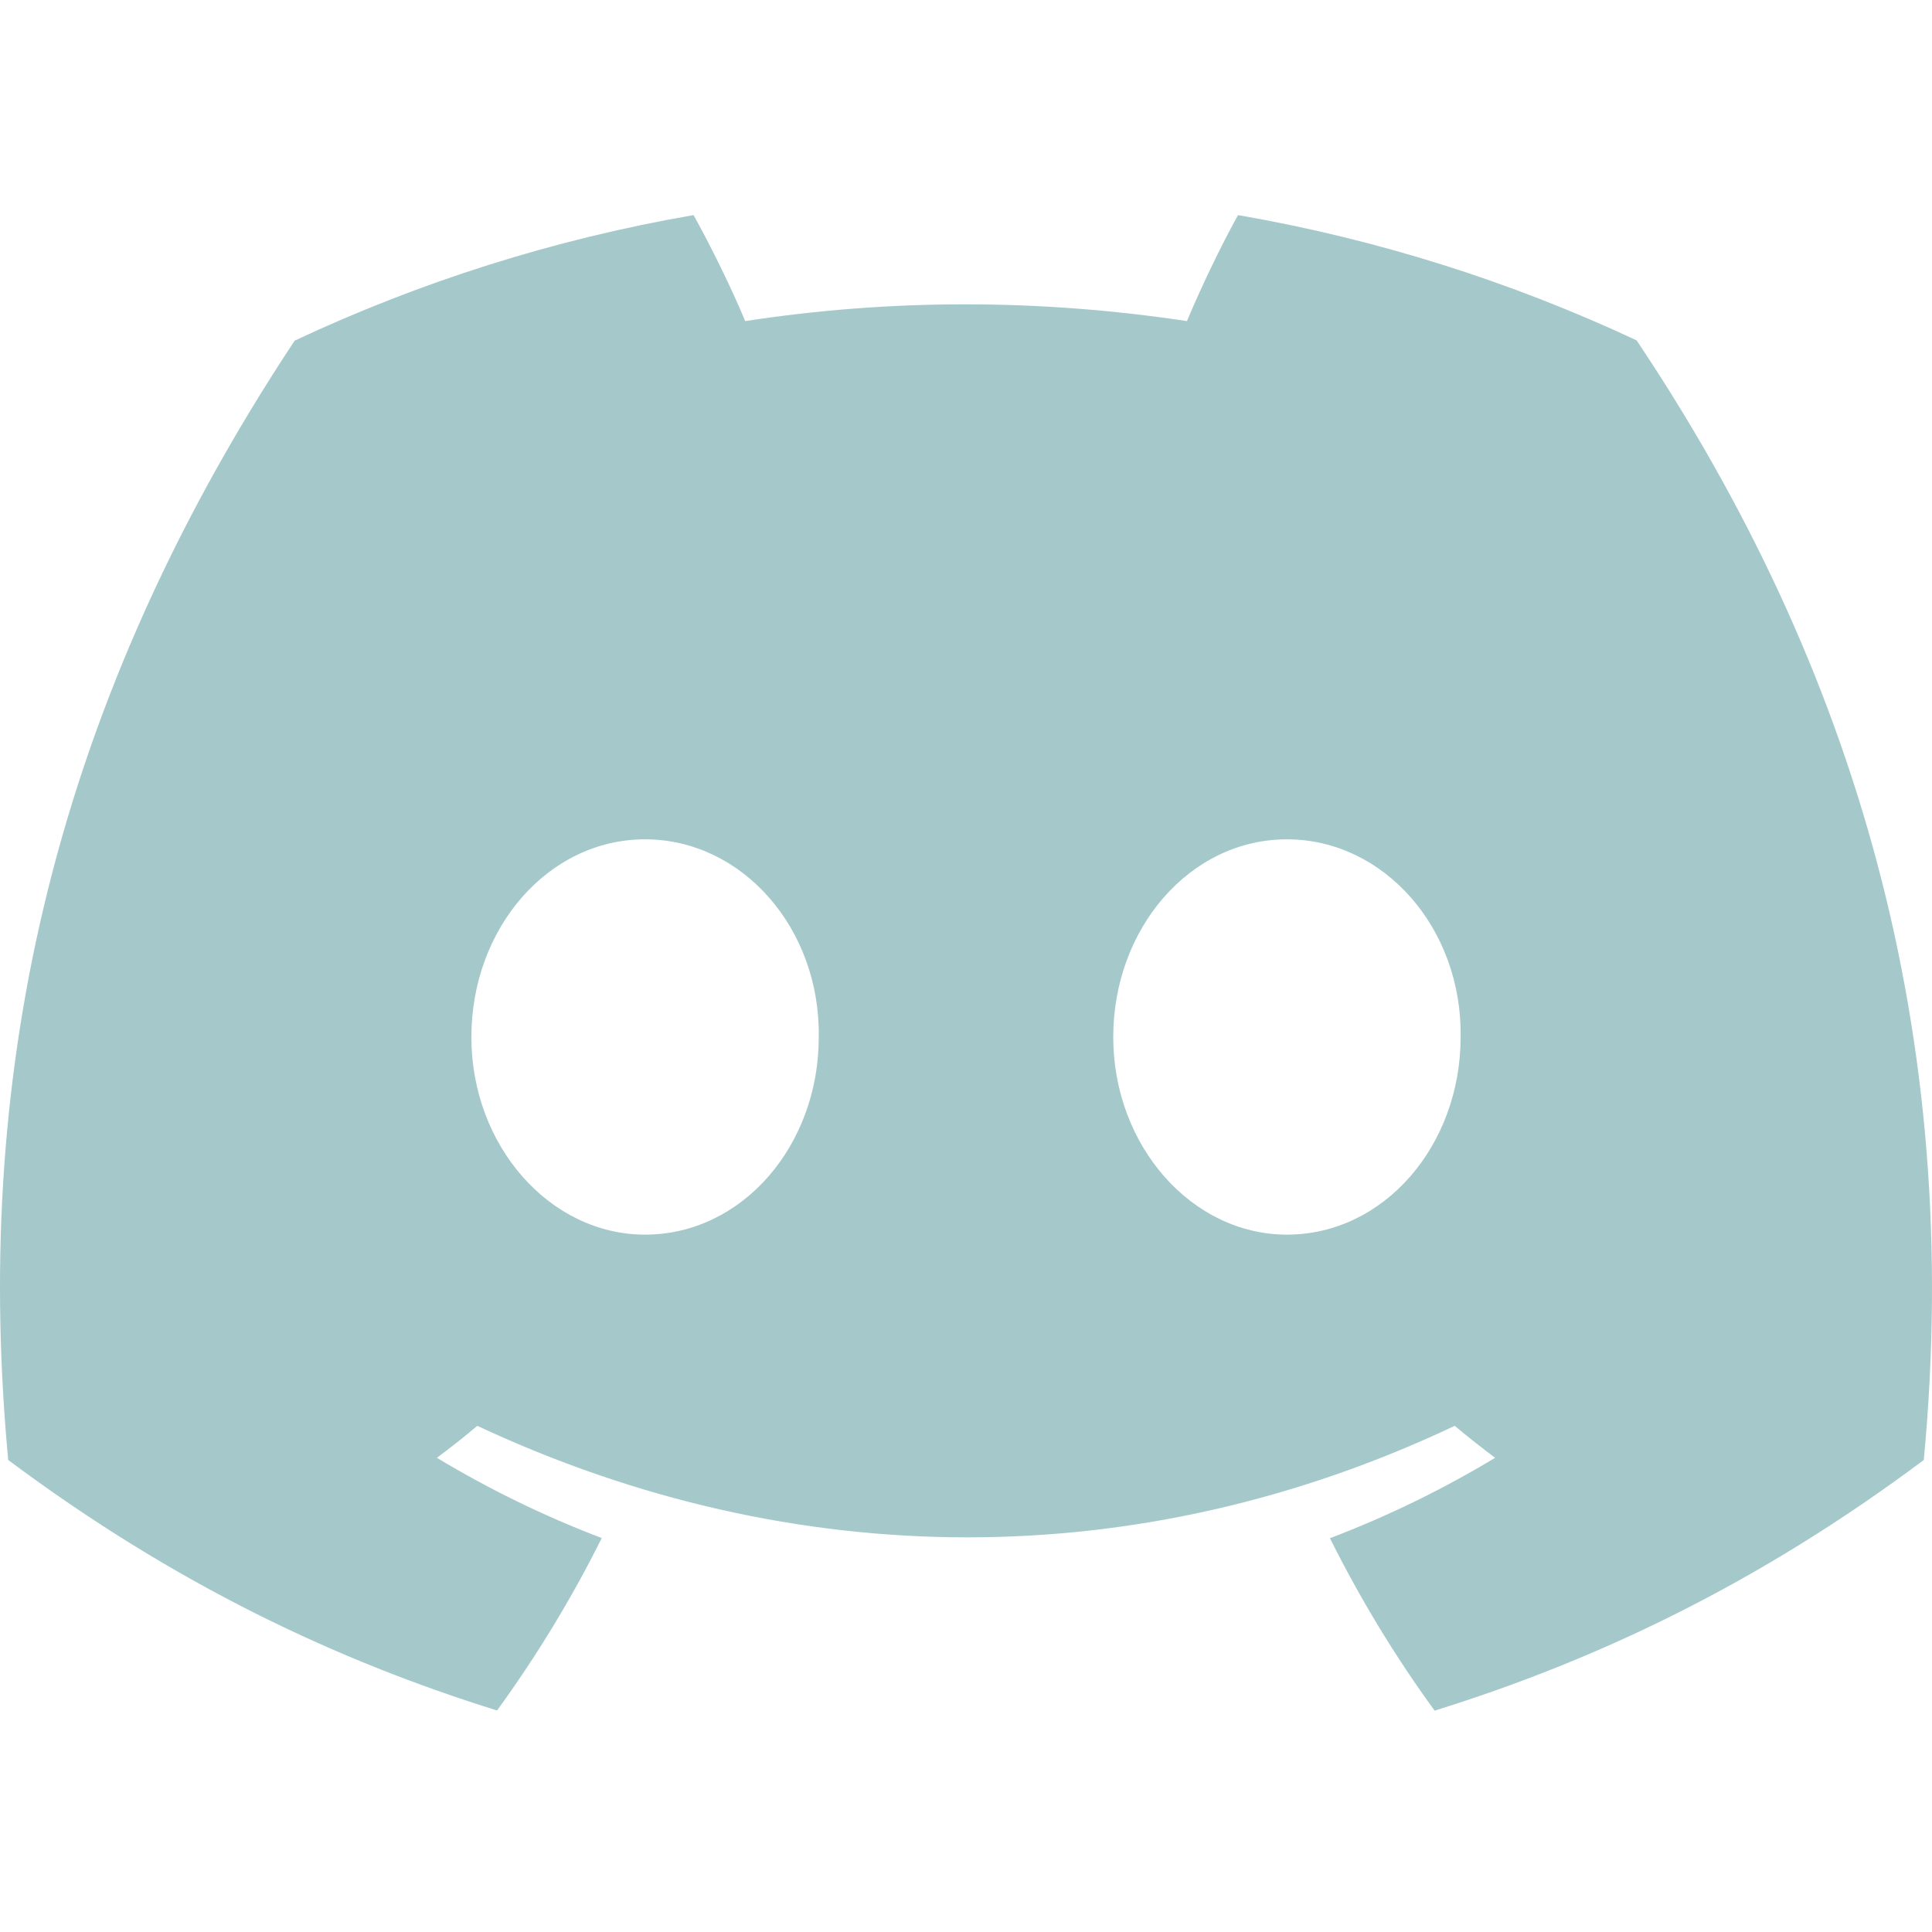
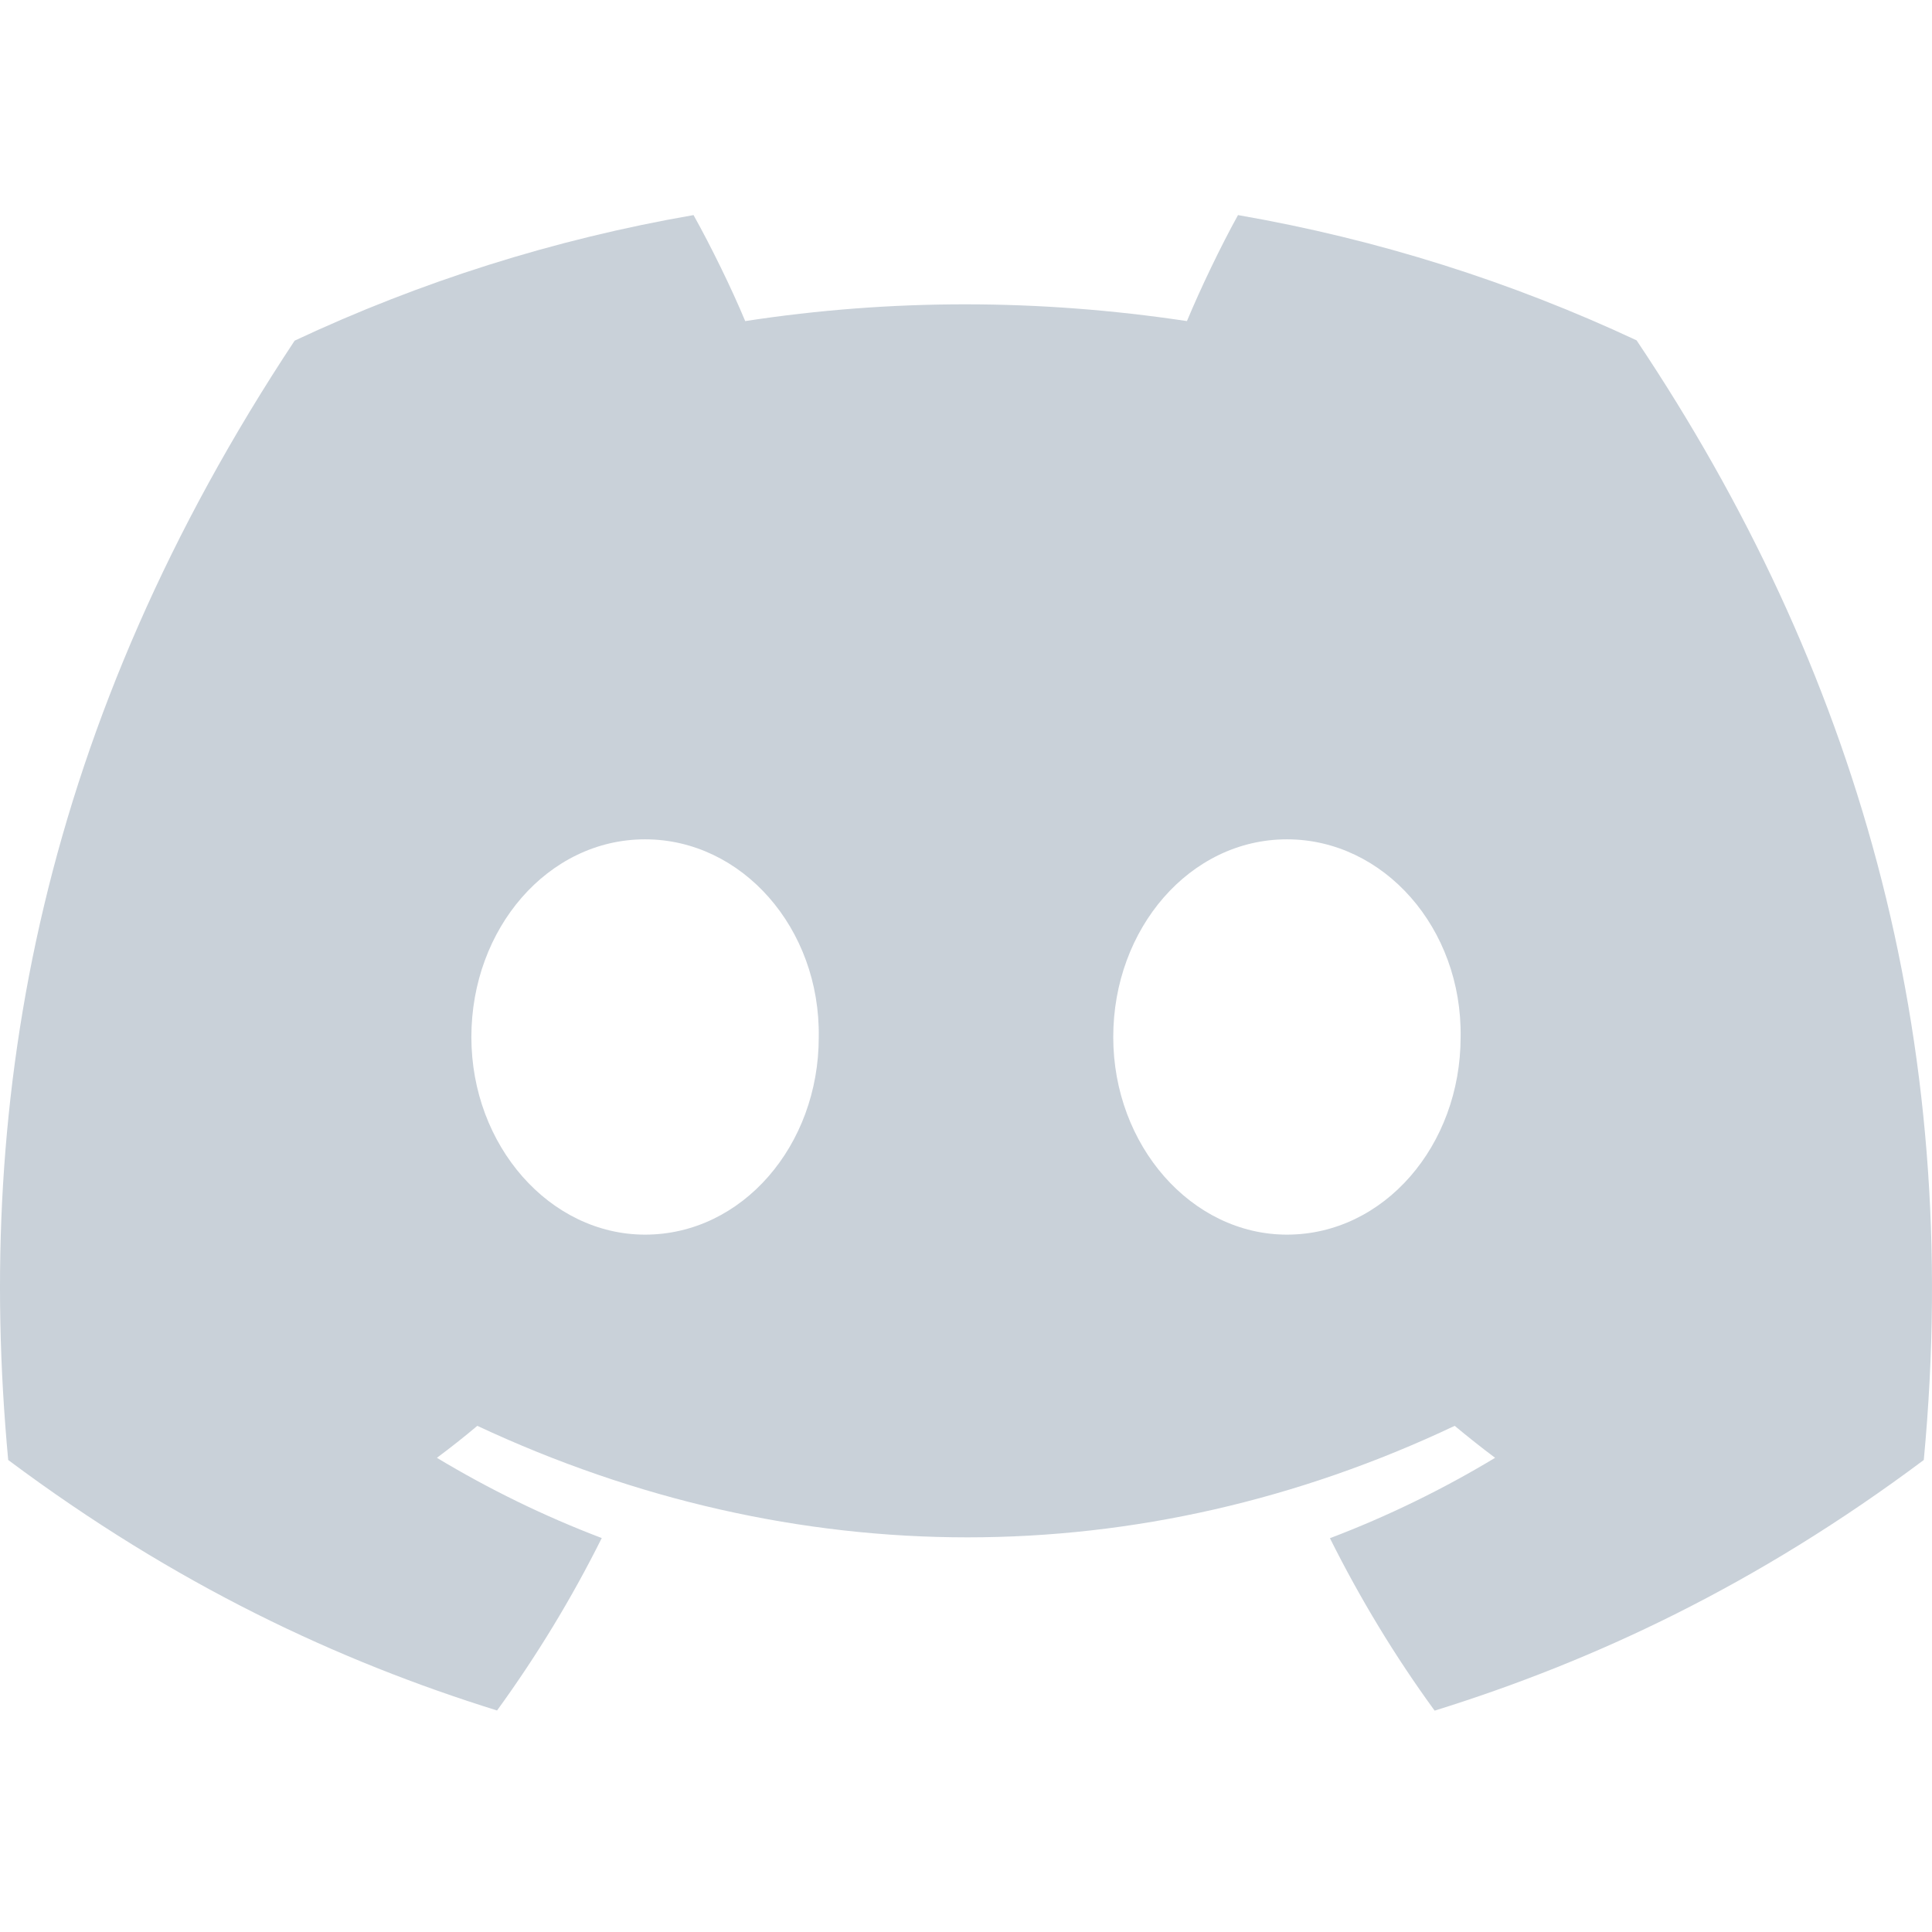
<svg xmlns="http://www.w3.org/2000/svg" width="256px" height="256px" viewBox="0 -28.5 256 256" version="1.1" preserveAspectRatio="xMidYMid">
  <g>
-     <path d="M216.856,16.597 C200.285,8.843 182.566,3.208 164.042,0 C161.767,4.113 159.109,9.645 157.276,14.046 C137.584,11.085 118.073,11.085 98.743,14.046 C96.911,9.645 94.193,4.113 91.897,0 C73.353,3.208 55.613,8.864 39.042,16.638 C5.618,67.147 -3.443,116.401 1.087,164.956 C23.256,181.511 44.74,191.568 65.862,198.149 C71.077,190.971 75.728,183.341 79.735,175.3 C72.104,172.401 64.795,168.822 57.889,164.668 C59.721,163.311 61.513,161.891 63.245,160.431 C105.367,180.133 151.135,180.133 192.755,160.431 C194.506,161.891 196.298,163.311 198.11,164.668 C191.184,168.843 183.855,172.421 176.224,175.321 C180.23,183.341 184.862,190.992 190.097,198.169 C211.239,191.588 232.743,181.532 254.912,164.956 C260.228,108.668 245.831,59.866 216.856,16.597 Z M85.474,135.095 C72.829,135.095 62.459,123.29 62.459,108.915 C62.459,94.54 72.608,82.715 85.474,82.715 C98.341,82.715 108.71,94.519 108.489,108.915 C108.509,123.29 98.341,135.095 85.474,135.095 Z M170.525,135.095 C157.88,135.095 147.511,123.29 147.511,108.915 C147.511,94.54 157.659,82.715 170.525,82.715 C183.392,82.715 193.761,94.519 193.54,108.915 C193.54,123.29 183.392,135.095 170.525,135.095 Z" fill="#A5C9CA" fill-rule="nonzero" />
+     <path d="M216.856,16.597 C200.285,8.843 182.566,3.208 164.042,0 C161.767,4.113 159.109,9.645 157.276,14.046 C137.584,11.085 118.073,11.085 98.743,14.046 C96.911,9.645 94.193,4.113 91.897,0 C73.353,3.208 55.613,8.864 39.042,16.638 C5.618,67.147 -3.443,116.401 1.087,164.956 C23.256,181.511 44.74,191.568 65.862,198.149 C71.077,190.971 75.728,183.341 79.735,175.3 C72.104,172.401 64.795,168.822 57.889,164.668 C59.721,163.311 61.513,161.891 63.245,160.431 C105.367,180.133 151.135,180.133 192.755,160.431 C194.506,161.891 196.298,163.311 198.11,164.668 C191.184,168.843 183.855,172.421 176.224,175.321 C180.23,183.341 184.862,190.992 190.097,198.169 C211.239,191.588 232.743,181.532 254.912,164.956 C260.228,108.668 245.831,59.866 216.856,16.597 Z M85.474,135.095 C72.829,135.095 62.459,123.29 62.459,108.915 C62.459,94.54 72.608,82.715 85.474,82.715 C98.341,82.715 108.71,94.519 108.489,108.915 C108.509,123.29 98.341,135.095 85.474,135.095 Z M170.525,135.095 C157.88,135.095 147.511,123.29 147.511,108.915 C147.511,94.54 157.659,82.715 170.525,82.715 C183.392,82.715 193.761,94.519 193.54,108.915 C193.54,123.29 183.392,135.095 170.525,135.095 Z" fill="#c9d1d9" fill-rule="nonzero" />
  </g>
</svg>
